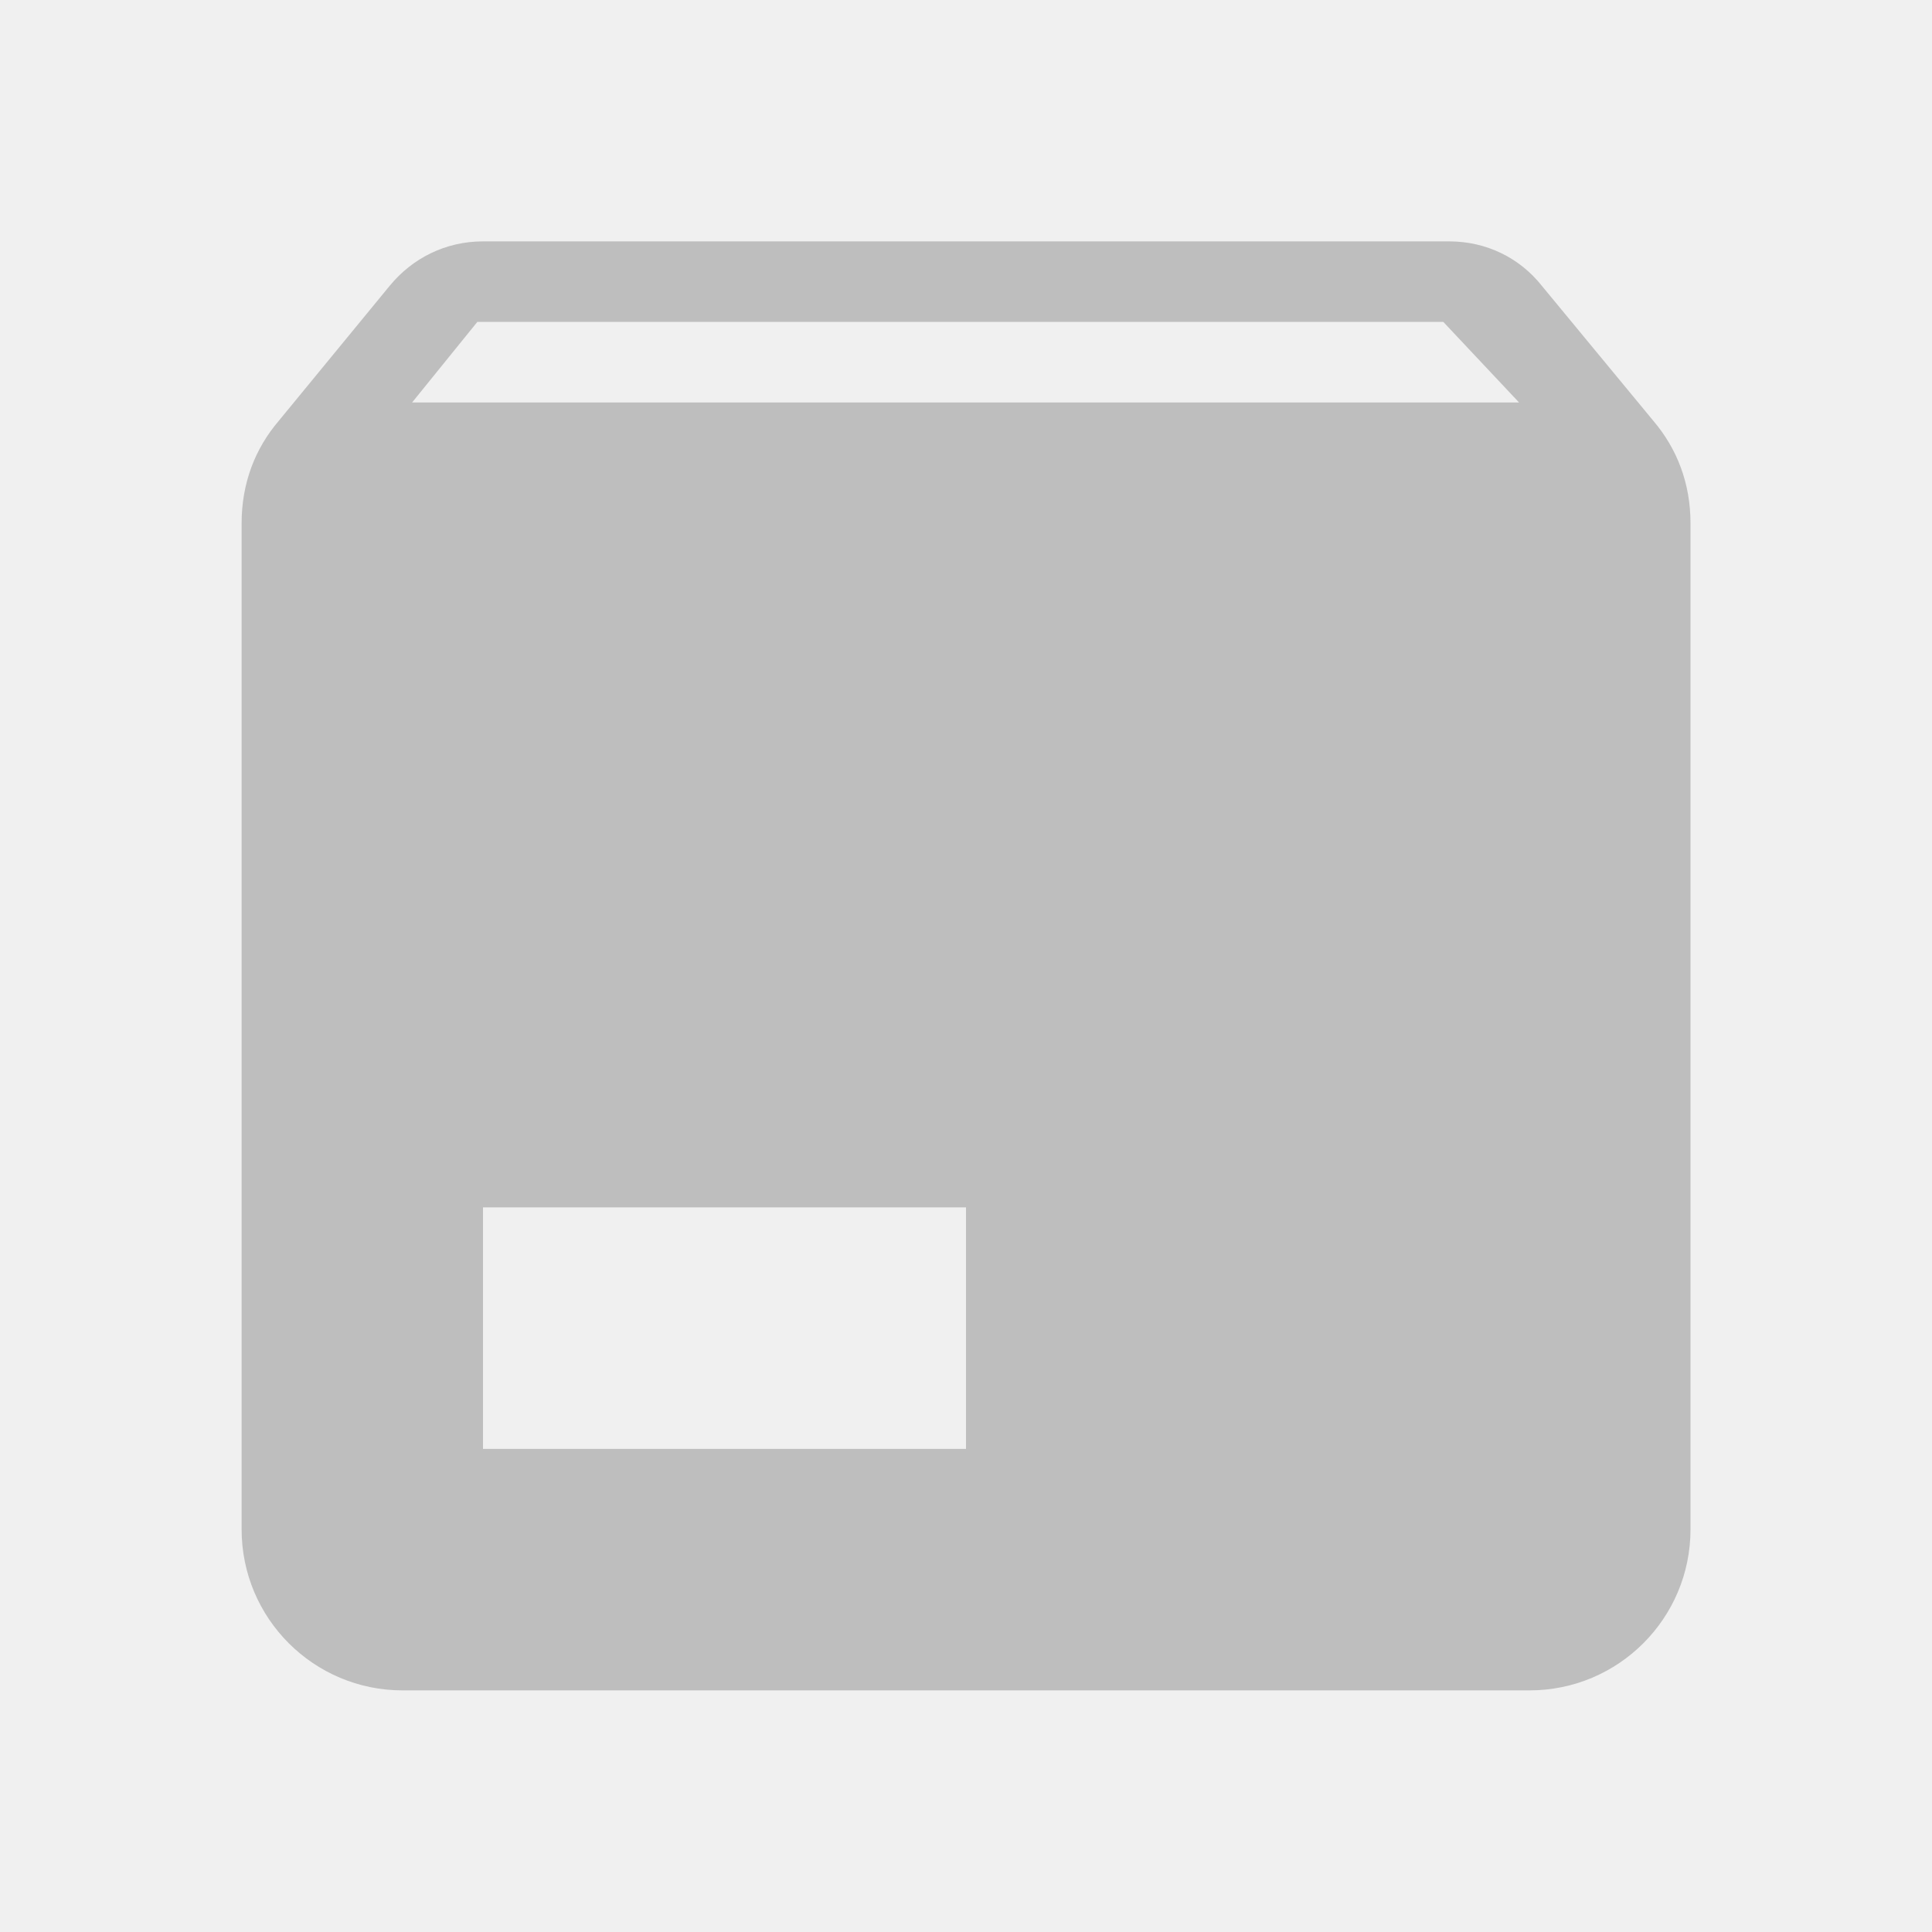
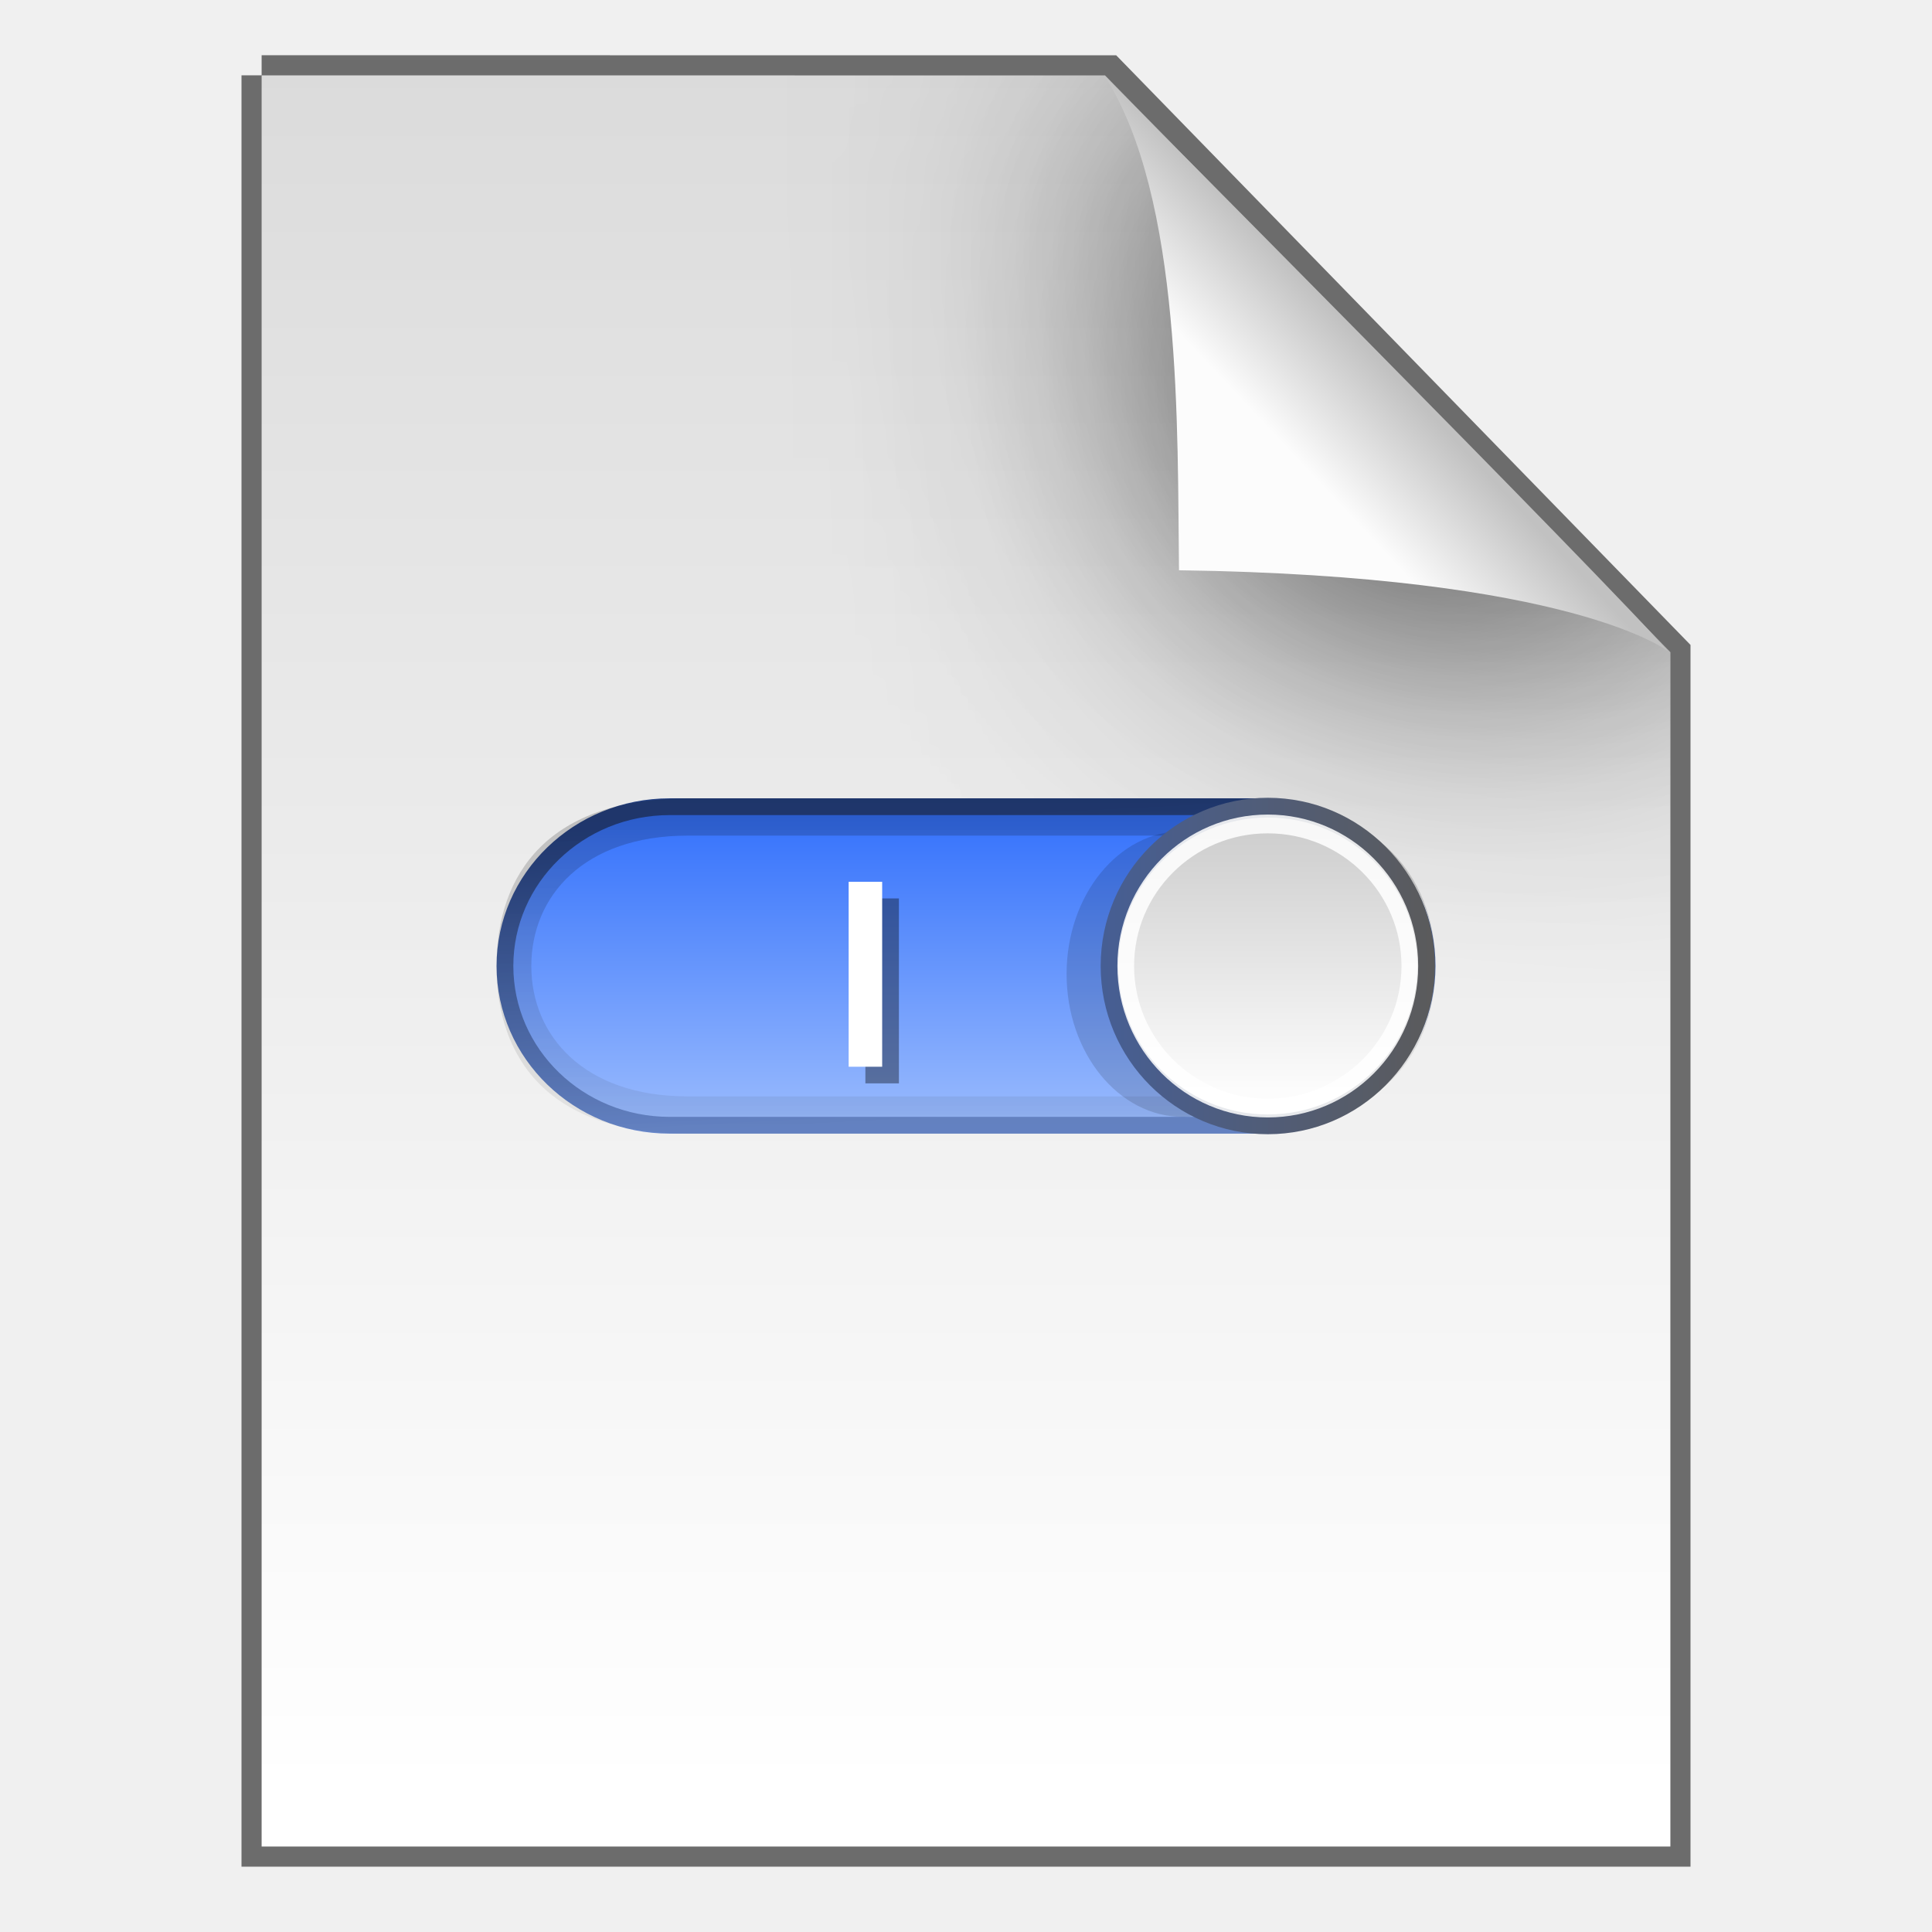
- <svg xmlns="http://www.w3.org/2000/svg" height="16" viewBox="0 0 16 16" width="16">
-   <path d="m3.413 3.333h9.167l-.627-.667h-8zm10.28.153c.193.227.307.513.307.847v8.333a1.333 1.333 0 0 1 -1.333 1.333h-9.333a1.333 1.333 0 0 1 -1.333-1.333v-8.333c0-.333.113-.62.307-.847l.92-1.12c.187-.227.46-.367.773-.367h8c .313 0 .587.14.767.367zm-9.693 8.513h4v-2h-4z" fill="#bebebe" />
+ <svg xmlns="http://www.w3.org/2000/svg" xmlns:xlink="http://www.w3.org/1999/xlink" version="1.1" width="48" height="48" id="svg3901">
+   <defs id="defs3903">
+     <linearGradient x1="24" y1="5.564" x2="24" y2="42.111" id="linearGradient3013" xlink:href="#linearGradient3029" gradientUnits="userSpaceOnUse" gradientTransform="matrix(0.8918919,0,0,1.135135,2.5946,-4.743231)" />
+     <linearGradient id="linearGradient3029">
+       <stop id="stop3031" style="stop-color:#ffffff;stop-opacity:1" offset="0" />
+       <stop id="stop3033" style="stop-color:#ffffff;stop-opacity:0.235" offset="0.015" />
+       <stop id="stop3035" style="stop-color:#ffffff;stop-opacity:0.157" offset="0.985" />
+       <stop id="stop3037" style="stop-color:#ffffff;stop-opacity:0.392" offset="1" />
+     </linearGradient>
+     <linearGradient x1="25.132" y1="0.985" x2="25.132" y2="47.013" id="linearGradient3016" xlink:href="#linearGradient3600" gradientUnits="userSpaceOnUse" gradientTransform="matrix(1,0,0,0.9561695,-9.9999999e-8,-1.914922)" />
+     <linearGradient id="linearGradient3600">
+       <stop id="stop3602" style="stop-color:#dadada;stop-opacity:1;" offset="0" />
+       <stop id="stop3604" style="stop-color:#ffffff;stop-opacity:1;" offset="1" />
+     </linearGradient>
+     <radialGradient cx="605.714" cy="486.648" r="117.143" fx="605.714" fy="486.648" id="radialGradient3021" xlink:href="#linearGradient5060" gradientUnits="userSpaceOnUse" gradientTransform="matrix(0.02303995,0,0,0.01470022,26.36088,37.04018)" />
+     <linearGradient id="linearGradient5060">
+       <stop id="stop5062" style="stop-color:#000000;stop-opacity:1" offset="0" />
+       <stop id="stop5064" style="stop-color:#000000;stop-opacity:0" offset="1" />
+     </linearGradient>
+     <radialGradient cx="605.714" cy="486.648" r="117.143" fx="605.714" fy="486.648" id="radialGradient3024" xlink:href="#linearGradient5060" gradientUnits="userSpaceOnUse" gradientTransform="matrix(-0.02303994,0,0,0.01470022,21.62311,37.04018)" />
+     <linearGradient id="linearGradient5048">
+       <stop id="stop5050" style="stop-color:#000000;stop-opacity:0" offset="0" />
+       <stop id="stop5056" style="stop-color:#000000;stop-opacity:1" offset="0.5" />
+       <stop id="stop5052" style="stop-color:#000000;stop-opacity:0" offset="1" />
+     </linearGradient>
+     <linearGradient x1="302.857" y1="366.648" x2="302.857" y2="609.505" id="linearGradient3899" xlink:href="#linearGradient5048" gradientUnits="userSpaceOnUse" gradientTransform="matrix(0.06732488,0,0,0.01470022,-0.3411391,37.04015)" />
+     <linearGradient id="linearGradient3104-5">
+       <stop id="stop3106-2" style="stop-color:#aaaaaa;stop-opacity:1" offset="0" />
+       <stop id="stop3108-5" style="stop-color:#c8c8c8;stop-opacity:1" offset="1" />
+     </linearGradient>
+     <linearGradient x1="22.004" y1="47.813" x2="22.004" y2="3.364" id="linearGradient3052" xlink:href="#linearGradient3104-5" gradientUnits="userSpaceOnUse" gradientTransform="translate(-1.982096,-3.047074)" />
+     <linearGradient xlink:href="#linearGradient3104-5" id="linearGradient3015" gradientUnits="userSpaceOnUse" gradientTransform="translate(-1.982096,-3.047074)" x1="22.004" y1="47.813" x2="22.004" y2="3.364" />
+     <linearGradient xlink:href="#linearGradient3029" id="linearGradient3019" gradientUnits="userSpaceOnUse" gradientTransform="matrix(0.8918919,0,0,1.135135,2.5946,-4.743231)" x1="24" y1="5.564" x2="24" y2="42.111" />
+     <linearGradient xlink:href="#linearGradient3600" id="linearGradient3022" gradientUnits="userSpaceOnUse" gradientTransform="matrix(1,0,0,0.9561695,-9.9999999e-8,-0.5399218)" x1="25.132" y1="0.985" x2="25.132" y2="47.013" />
+     <radialGradient xlink:href="#linearGradient5060" id="radialGradient3025" gradientUnits="userSpaceOnUse" gradientTransform="matrix(0.02303995,0,0,0.01470022,26.36088,38.41518)" cx="605.714" cy="486.648" fx="605.714" fy="486.648" r="117.143" />
+     <radialGradient xlink:href="#linearGradient5060" id="radialGradient3028" gradientUnits="userSpaceOnUse" gradientTransform="matrix(-0.02303994,0,0,0.01470022,21.62311,38.41518)" cx="605.714" cy="486.648" fx="605.714" fy="486.648" r="117.143" />
+     <linearGradient xlink:href="#linearGradient5048" id="linearGradient3031" gradientUnits="userSpaceOnUse" gradientTransform="matrix(0.06732488,0,0,0.01470022,-0.3411391,38.41515)" x1="302.857" y1="366.648" x2="302.857" y2="609.505" />
+     <linearGradient xlink:href="#linearGradient3897-7" id="linearGradient3289" gradientUnits="userSpaceOnUse" gradientTransform="matrix(0.3905699,0,0,-0.3905699,-0.8729074,48.43819)" x1="91.308" y1="98.192" x2="95.182" y2="102.066" />
+     <linearGradient id="linearGradient3897-7">
+       <stop id="stop3899-4" style="stop-color:#fcfcfc;stop-opacity:1" offset="0" />
+       <stop id="stop3907-4" style="stop-color:#c1c1c1;stop-opacity:1" offset="1" />
+     </linearGradient>
+     <filter id="filter4740" x="-1.207" width="3.414" y="-1.193" height="3.386">
+       <feGaussianBlur stdDeviation="7.68" id="feGaussianBlur4742" />
+     </filter>
+     <linearGradient xlink:href="#linearGradient3897-7" id="linearGradient3807" gradientUnits="userSpaceOnUse" gradientTransform="matrix(0.565208,0,0,-0.6026631,-19.24056,70.73673)" x1="91.308" y1="98.192" x2="95.182" y2="102.066" />
+     <clipPath clipPathUnits="userSpaceOnUse" id="clipPath3823">
+       <path d="m 10.759,0.497 c 5.084,0 18.362,0.002 18.362,0.002 l 12.309,12.557 3.2e-5,26.002 c 0,0 -20.447,0 -30.67,0 0,-12.854 0,-25.708 0,-38.562 z" id="path3825" style="fill:#ffffff;fill-opacity:1;stroke:none;display:inline" />
+     </clipPath>
+     <filter id="filter4109" x="-0.728" width="2.455" y="-0.713" height="2.425">
+       <feGaussianBlur stdDeviation="4.139" id="feGaussianBlur4111" />
+     </filter>
+     <clipPath clipPathUnits="userSpaceOnUse" id="clipPath4113">
+       <path d="m 6.5,1.872 c 5.802,0 20.954,0.002 20.954,0.002 l 14.046,14.33 3.6e-5,29.673 c 0,0 -23.333,0 -35,0 0,-14.669 0,-29.337 0,-44.006 z" id="path4115" style="fill:#ffffff;fill-opacity:1;stroke:none;display:inline" />
+     </clipPath>
+     <clipPath clipPathUnits="userSpaceOnUse" id="clipPath4160">
+       <path d="m 6.5,1.872 c 5.802,0 20.954,0.002 20.954,0.002 l 14.046,14.33 3.6e-5,29.673 c 0,0 -23.333,0 -35,0 0,-14.669 0,-29.337 0,-44.006 z" id="path4162" style="fill:#ffffff;fill-opacity:1;stroke:none;display:inline" />
+     </clipPath>
+     <radialGradient r="10.625" fy="4.625" fx="62.625" cy="4.625" cx="62.625" gradientTransform="matrix(2.164706,0,0,0.7529402,-111.5647,36.51765)" gradientUnits="userSpaceOnUse" id="radialGradient3801" xlink:href="#linearGradient8838" />
+     <linearGradient y2="45" x2="37.201" y1="1" x1="37.201" gradientUnits="userSpaceOnUse" id="linearGradient3798" xlink:href="#linearGradient3397" />
+     <linearGradient y2="45.017" x2="20.759" y1="1" x1="20.759" gradientUnits="userSpaceOnUse" id="linearGradient3796" xlink:href="#linearGradient3309" />
+     <linearGradient y2="20.895" x2="84.639" y1="105.105" x1="86.133" gradientTransform="matrix(0.3244803,0,0,0.3244803,3.233265,2.557745)" gradientUnits="userSpaceOnUse" id="linearGradient3793" xlink:href="#linearGradient5128" />
+     <linearGradient y2="20.895" x2="84.639" y1="105.105" x1="86.133" gradientTransform="matrix(0.3244803,0,0,0.3244803,3.233265,2.557745)" gradientUnits="userSpaceOnUse" id="linearGradient3789" xlink:href="#linearGradient5128" />
+     <linearGradient y2="45" x2="37.201" y1="1" x1="37.201" gradientUnits="userSpaceOnUse" id="linearGradient3787" xlink:href="#linearGradient3397" />
+     <linearGradient y2="45.017" x2="20.759" y1="1" x1="20.759" gradientUnits="userSpaceOnUse" id="linearGradient3785" xlink:href="#linearGradient3309" />
+     <radialGradient r="10.625" fy="4.625" fx="62.625" cy="4.625" cx="62.625" gradientTransform="matrix(2.164706,0,0,0.7529402,-111.5647,36.51765)" gradientUnits="userSpaceOnUse" id="radialGradient3783" xlink:href="#linearGradient8838" />
+     <linearGradient gradientTransform="matrix(0.3244803,0,0,0.3244803,3.233265,2.557745)" gradientUnits="userSpaceOnUse" xlink:href="#linearGradient5128" id="linearGradient2512" y2="20.895" x2="84.639" y1="105.105" x1="86.133" />
+     <linearGradient id="linearGradient5128">
+       <stop offset="0" style="stop-color:#acbacc;stop-opacity:1;" id="stop5130" />
+       <stop offset="1" style="stop-color:#97a3c0;stop-opacity:1;" id="stop5132" />
+     </linearGradient>
+     <linearGradient gradientUnits="userSpaceOnUse" xlink:href="#linearGradient3309" id="linearGradient2515" y2="45.017" x2="20.759" y1="1" x1="20.759" />
+     <linearGradient gradientUnits="userSpaceOnUse" id="linearGradient3309" y2="122.899" x2="63.999" y1="3.1" x1="63.999">
+       <stop offset="0" style="stop-color:#cad8ea;stop-opacity:1;" id="stop3311" />
+       <stop offset="1" style="stop-color:#687088;stop-opacity:1;" id="stop3313" />
+     </linearGradient>
+     <linearGradient gradientUnits="userSpaceOnUse" xlink:href="#linearGradient3397" id="linearGradient2517" y2="45" x2="37.201" y1="1" x1="37.201" />
+     <linearGradient id="linearGradient3397">
+       <stop offset="0" style="stop-color:#4a5877;stop-opacity:1;" id="stop3399" />
+       <stop offset="1" style="stop-color:#2b3249;stop-opacity:1;" id="stop3401" />
+     </linearGradient>
+     <radialGradient gradientTransform="matrix(2.164706,0,0,0.7529402,-111.5647,36.51765)" gradientUnits="userSpaceOnUse" xlink:href="#linearGradient8838" id="radialGradient2436" fy="4.625" fx="62.625" r="10.625" cy="4.625" cx="62.625" />
+     <linearGradient id="linearGradient8838">
+       <stop offset="0" style="stop-color:#000000;stop-opacity:1" id="stop8840" />
+       <stop offset="1" style="stop-color:#000000;stop-opacity:0" id="stop8842" />
+     </linearGradient>
+     <linearGradient xlink:href="#linearGradient3759" id="linearGradient3329" gradientUnits="userSpaceOnUse" gradientTransform="matrix(0.4509028,0,0,0.4672999,11.37472,-465.0958)" x1="25" y1="1033.362" x2="25" y2="1051.362" />
+     <linearGradient id="linearGradient3759">
+       <stop id="stop3761" offset="0" style="stop-color:#3270fc;stop-opacity:1;" />
+       <stop id="stop3763" offset="1" style="stop-color:#9abbfd;stop-opacity:1;" />
+     </linearGradient>
+     <linearGradient xlink:href="#linearGradient3801" id="linearGradient3331" gradientUnits="userSpaceOnUse" gradientTransform="matrix(0.4347992,0,0,0.42057,9.651626,-415.9189)" x1="40" y1="1031.362" x2="41" y2="1050.362" />
+     <linearGradient id="linearGradient3801">
+       <stop id="stop3803" offset="0" style="stop-color:#264385;stop-opacity:1;" />
+       <stop id="stop3805" offset="1" style="stop-color:#6888cc;stop-opacity:1;" />
+     </linearGradient>
+     <linearGradient y2="1051.362" x2="25" y1="1033.362" x1="25" gradientTransform="matrix(0.4509028,0,0,0.4672999,13.74191,-457.7481)" gradientUnits="userSpaceOnUse" id="linearGradient3157" xlink:href="#linearGradient3759" />
+     <linearGradient y2="1050.362" x2="41" y1="1031.362" x1="40" gradientTransform="matrix(0.4347992,0,0,0.42057,12.01881,-408.5712)" gradientUnits="userSpaceOnUse" id="linearGradient3159" xlink:href="#linearGradient3801" />
+     <linearGradient xlink:href="#linearGradient3759-3" id="linearGradient3329-2" gradientUnits="userSpaceOnUse" gradientTransform="matrix(0.4509028,0,0,0.4672999,11.37472,-465.0958)" x1="25" y1="1033.362" x2="25" y2="1051.362" />
+     <linearGradient id="linearGradient3759-3">
+       <stop id="stop3761-9" offset="0" style="stop-color:#3270fc;stop-opacity:1;" />
+       <stop id="stop3763-3" offset="1" style="stop-color:#9abbfd;stop-opacity:1;" />
+     </linearGradient>
+     <linearGradient xlink:href="#linearGradient3801-1" id="linearGradient3331-2" gradientUnits="userSpaceOnUse" gradientTransform="matrix(0.4347992,0,0,0.42057,9.651626,-415.9189)" x1="40" y1="1031.362" x2="41" y2="1050.362" />
+     <linearGradient id="linearGradient3801-1">
+       <stop id="stop3803-7" offset="0" style="stop-color:#264385;stop-opacity:1;" />
+       <stop id="stop3805-9" offset="1" style="stop-color:#6888cc;stop-opacity:1;" />
+     </linearGradient>
+     <linearGradient xlink:href="#linearGradient4071-3-6" id="linearGradient3326" gradientUnits="userSpaceOnUse" gradientTransform="matrix(0.8263815,0,0,0.5533795,-4.09697,15.91281)" x1="35" y1="3" x2="35" y2="26" />
+     <linearGradient id="linearGradient4071-3-6">
+       <stop id="stop4073-8-9" offset="0" style="stop-color:#000000;stop-opacity:1;" />
+       <stop id="stop4075-4-4" offset="1" style="stop-color:#292929;stop-opacity:0;" />
+     </linearGradient>
+     <linearGradient xlink:href="#linearGradient3769" id="linearGradient3316" gradientUnits="userSpaceOnUse" x1="44.441" y1="10.434" x2="44.441" y2="17.121" />
+     <linearGradient id="linearGradient3769">
+       <stop id="stop3771" offset="0" style="stop-color:#cdcdcd;stop-opacity:1;" />
+       <stop id="stop3773" offset="1" style="stop-color:#fcfcfc;stop-opacity:1;" />
+     </linearGradient>
+     <linearGradient xlink:href="#linearGradient3797" id="linearGradient3318" gradientUnits="userSpaceOnUse" x1="39.75" y1="14" x2="49.25" y2="14" />
+     <linearGradient id="linearGradient3797">
+       <stop id="stop3799" offset="0" style="stop-color:#465e94;stop-opacity:1;" />
+       <stop id="stop3801" offset="1" style="stop-color:#5b5b5b;stop-opacity:1;" />
+     </linearGradient>
+   </defs>
+   <path d="m 6.5,1.872 c 5.802,0 21.021,0.002 21.021,0.002 l 13.979,14.352 3.6e-5,29.651 c 0,0 -23.333,0 -35,0 0,-14.669 0,-29.337 0,-44.006 z" id="path4372" style="fill:none;stroke:#000000;stroke-opacity:0.549;display:inline" />
+   <path style="fill:url(#linearGradient3022);fill-opacity:1;stroke:none;display:inline" id="path4160" d="m 6.5,1.872 c 5.802,0 20.954,0.002 20.954,0.002 l 14.046,14.33 3.6e-5,29.673 c 0,0 -23.333,0 -35,0 0,-14.669 0,-29.337 0,-44.006 z" />
+   <path d="m 33.034,8.804 c -0.049,-3.722 0.101,-9.983 -2.011,-13.272 0,0 13.794,13.741 15.271,15.45 0,0 -2.562,-2.03 -13.26,-2.178 z" id="path3805" style="opacity:0.9;fill:#000000;fill-opacity:1;stroke:none;filter:url(#filter4740)" clip-path="url(#clipPath3823)" transform="matrix(1.14117,0,0,1.14117,-5.777433,1.30481)" />
+   <path d="m 31.364,14.098 c -0.044,-3.359 0.09,-9.008 -1.798,-11.976 0,0 12.333,12.4 13.653,13.942 0,0 -2.291,-1.832 -11.856,-1.965 z" id="path3827" style="opacity:0.9;fill:#000000;fill-opacity:1;stroke:none;filter:url(#filter4109)" clip-path="url(#clipPath4113)" />
+   <path style="fill:url(#linearGradient3807);fill-opacity:1;stroke:none" id="path6011" d="m 29.292,14.168 c -0.045,-3.443 0.093,-9.233 -1.843,-12.276 0,0 12.641,12.709 13.994,14.29 0,0 -2.348,-1.878 -12.152,-2.014 z" />
+   <g transform="matrix(0.9409134,0,0,0.9409134,1.418079,3.299909)" id="g3161">
+     <flowRoot transform="matrix(0.4427044,0,0,0.4427044,9.390756,-439.0156)" style="font-size:10px;font-style:normal;font-weight:bold;line-height:125%;letter-spacing:0px;word-spacing:0px;fill:#000000;fill-opacity:1;stroke:none;font-family:Sans;-inkscape-font-specification:Sans Bold" id="flowRoot3844" xml:space="preserve">
+       <flowRegion id="flowRegion3846">
+         <rect y="4.07" x="9.123" height="12.092" width="17.595" id="rect3848" />
+       </flowRegion>
+       <flowPara id="flowPara3850" />
+     </flowRoot>
+     <rect ry="4.206" rx="4.348" y="17.794" x="11.826" height="8.411" width="24.349" id="rect2989" style="fill:url(#linearGradient3329-2);fill-opacity:1;stroke:url(#linearGradient3331-2);stroke-width:0.443;stroke-miterlimit:4;stroke-dasharray:none" />
+     <path id="rect4950" d="m 16.654,17.573 c -3.663,0 -5.05,1.974 -5.05,4.427 0,2.453 1.388,4.427 5.05,4.427 l 14.429,0 c 3.663,0 5.312,-1.974 5.312,-4.427 0,-2.453 -1.65,-4.427 -5.312,-4.427 z m 0,0.984 14.429,0 c 2.746,0 4.394,1.605 4.394,3.443 0,1.839 -1.649,3.443 -4.394,3.443 l -14.429,0 c -2.746,0 -4.132,-1.605 -4.132,-3.443 0,-1.839 1.386,-3.443 4.132,-3.443 z" style="opacity:0.2;color:#000000;fill:url(#linearGradient3326);fill-opacity:1;fill-rule:nonzero;stroke:none;stroke-width:2;marker:none;visibility:visible;display:inline;overflow:visible;enable-background:accumulate" />
+     <path style="fill:#000000;fill-opacity:0.133;stroke:none" id="path3791" d="m 49,14 c 0,2.209 -2.015,4 -4.5,4 -2.485,0 -4.5,-1.791 -4.5,-4 0,-2.209 2.015,-4 4.5,-4 2.485,0 4.5,1.791 4.5,4 z" transform="matrix(0.682355,0,0,0.9431816,-0.6379722,9.007066)" />
+     <path transform="matrix(0.9291231,0,0,1.045263,-9.377301,7.366315)" d="m 49,14 c 0,2.209 -2.015,4 -4.5,4 -2.485,0 -4.5,-1.791 -4.5,-4 0,-2.209 2.015,-4 4.5,-4 2.485,0 4.5,1.791 4.5,4 z" id="path3767" style="fill:url(#linearGradient3316);fill-opacity:1;stroke:url(#linearGradient3318);stroke-width:0.499;stroke-linecap:square;stroke-miterlimit:4;stroke-opacity:1;stroke-dasharray:none" />
+     <path style="fill:none;stroke:#ffffff;stroke-width:0.529;stroke-linecap:square;stroke-miterlimit:4;stroke-opacity:0.863;stroke-dasharray:none" id="path3764" d="m 49,14 c 0,2.209 -2.015,4 -4.5,4 -2.485,0 -4.5,-1.791 -4.5,-4 0,-2.209 2.015,-4 4.5,-4 2.485,0 4.5,1.791 4.5,4 z" transform="matrix(0.8334944,0,0,0.9377042,-5.121823,8.872041)" />
+     <path style="fill:none;stroke:#000000;stroke-width:0.885;stroke-linecap:butt;stroke-linejoin:miter;stroke-miterlimit:4;stroke-opacity:0.376;stroke-dasharray:none" d="m 21.786,20.216 0,4.883" id="path3805-3" />
+     <path id="path3035" d="m 21.344,19.777 0,4.883" style="fill:none;stroke:#ffffff;stroke-width:0.885;stroke-linecap:butt;stroke-linejoin:miter;stroke-miterlimit:4;stroke-opacity:1;stroke-dasharray:none" />
+   </g>
</svg>
